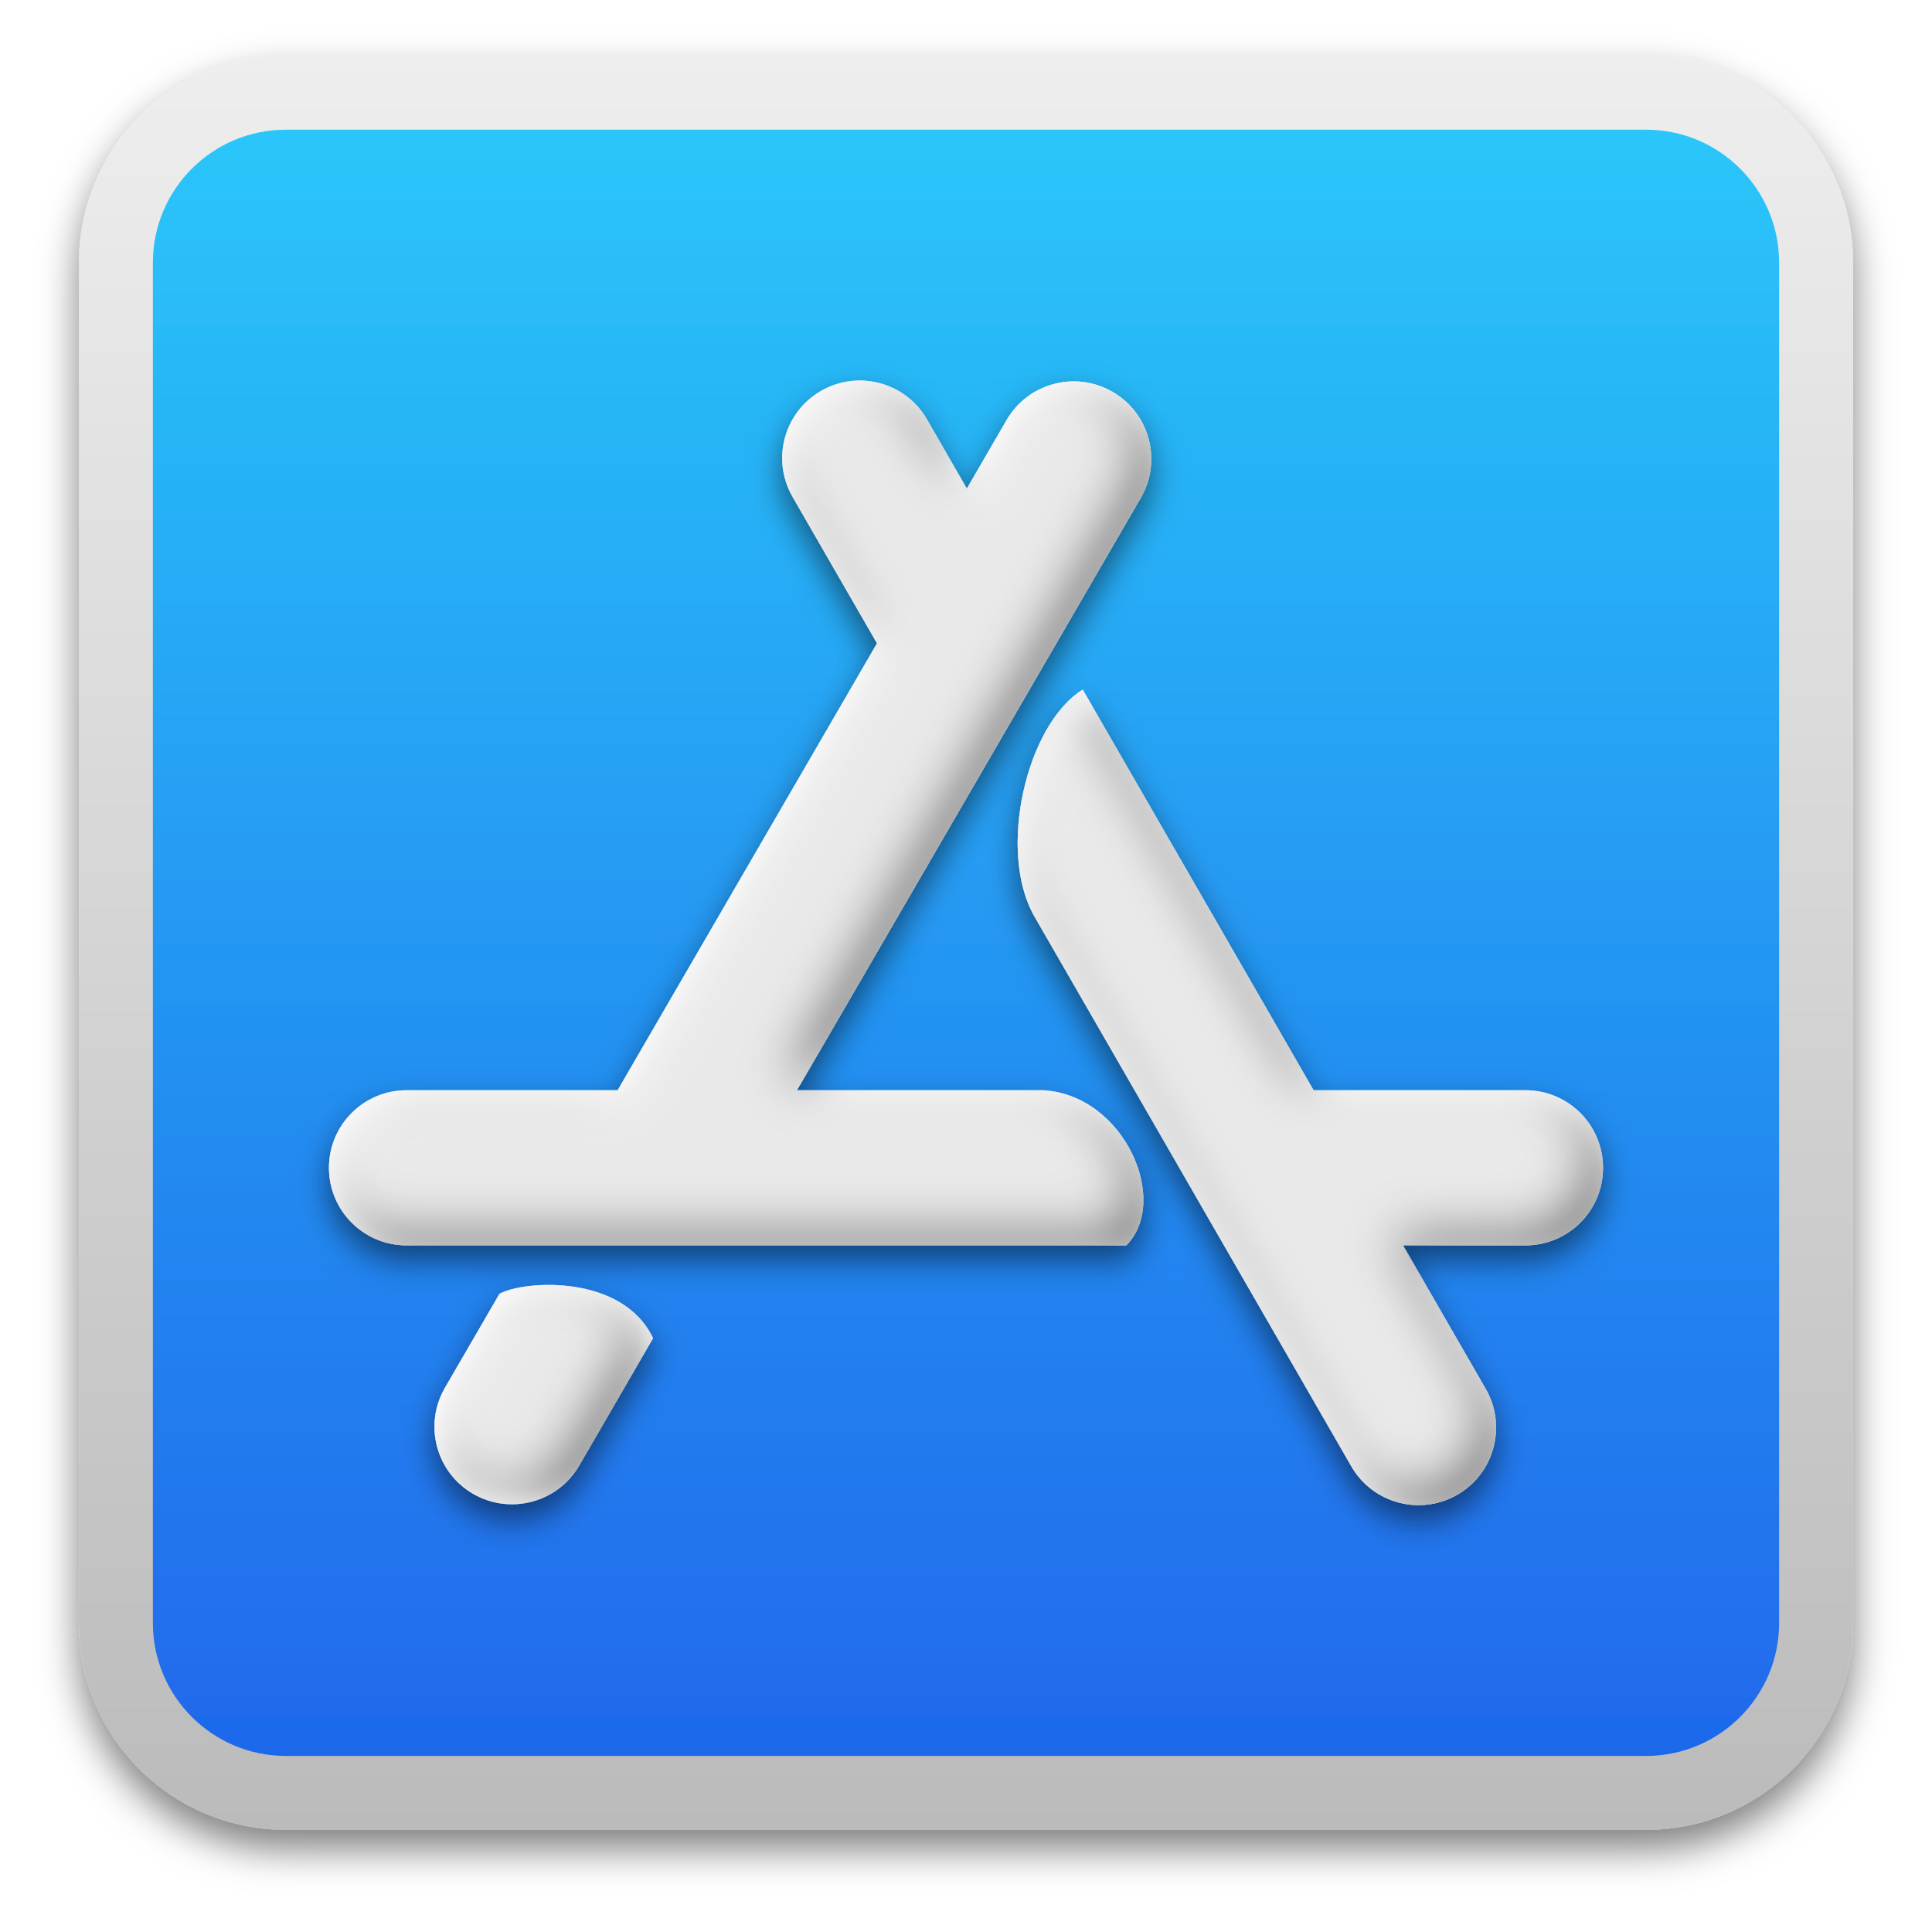
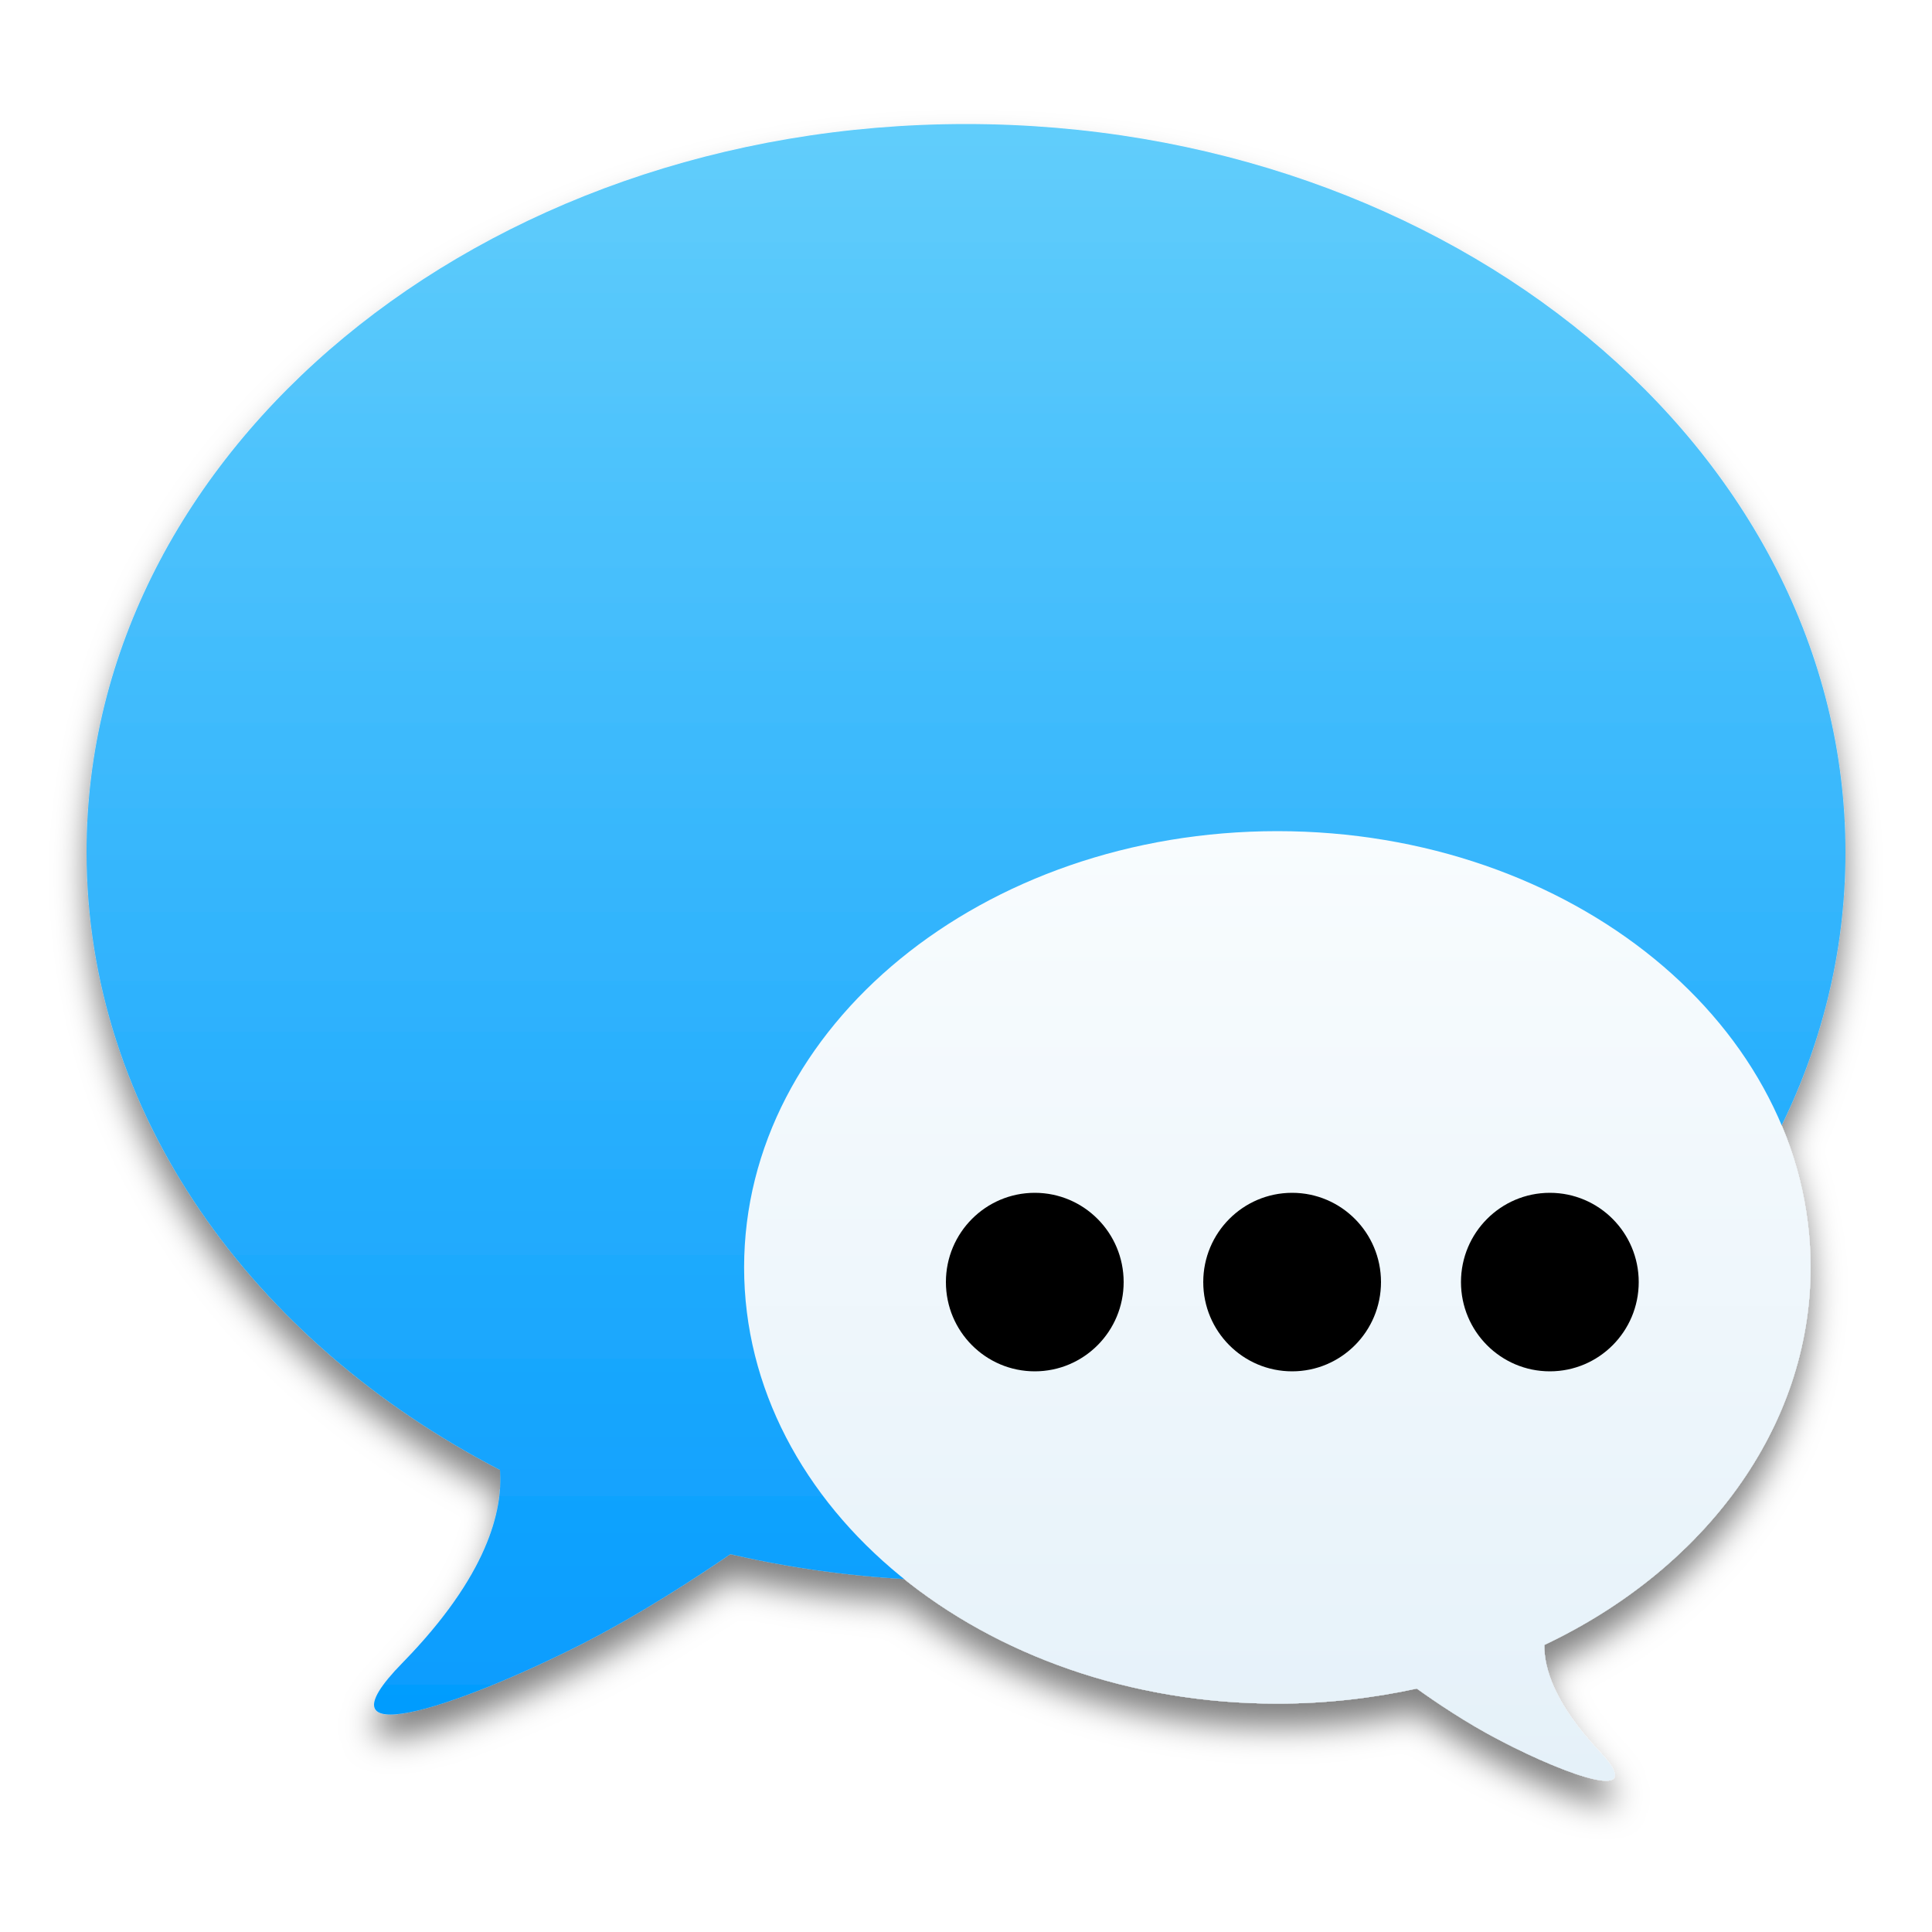
- <svg xmlns="http://www.w3.org/2000/svg" viewBox="0 0 500 500">
-   <g filter="url(#defapp-filter-1)">
-     <path fill="url(#defapp_1_)" stroke="url(#defapp_2_)" stroke-width="19.13" stroke-miterlimit="10" d="M470,420 c0,24.302-19.7,44-44,44H74c-24.301,0-44-19.698-44-44V68c0-24.299,19.699-44,44-44h352c24.3,0,44,19.701,44,44V420z" />
+ <svg xmlns="http://www.w3.org/2000/svg" version="1.1" viewBox="0 0 500 500">
+   <style type="text/css">
+ 		.st1{fill-rule:evenodd;clip-rule:evenodd;fill:url(#messages-path-2_2_);}
+ 		.st2{fill-rule:evenodd;clip-rule:evenodd;fill:url(#messages-path-5_2_);}
+ 	</style>
+   <linearGradient id="messages-path-2_2_" gradientUnits="userSpaceOnUse" x1="192.072" y1="304.408" x2="192.072" y2="303.378" gradientTransform="matrix(442 0 0 -399.7934 -84659 121725.18)">
+     <stop offset="0" style="stop-color:#61CDFB" />
+     <stop offset="1" style="stop-color:#059CFE" />
+   </linearGradient>
+   <linearGradient id="messages-path-5_2_" gradientUnits="userSpaceOnUse" x1="406.676" y1="304.666" x2="406.676" y2="303.637" gradientTransform="matrix(-268.125 0 0 -238.5648 109322.359 72890.836)">
+     <stop offset="0" style="stop-color:#F8FCFE" />
+     <stop offset="1" style="stop-color:#E5F1F9" />
+   </linearGradient>
+   <filter x="-6.1%" y="-3.9%" width="112.1%" height="113.2%" filterUnits="objectBoundingBox" id="chat-filter-1">
+     <feOffset dx="0" dy="6" in="SourceAlpha" result="chatShadowOffsetOuter1" />
+     <feGaussianBlur stdDeviation="4" in="chatShadowOffsetOuter1" result="chatShadowBlurOuter1" />
+     <feColorMatrix values="0 0 0 0 0   0 0 0 0 0   0 0 0 0 0  0 0 0 0.5 0" type="matrix" in="chatShadowBlurOuter1" result="chatShadowMatrixOuter1" />
+     <feMerge>
+       <feMergeNode in="chatShadowMatrixOuter1" />
+       <feMergeNode in="SourceGraphic" />
+     </feMerge>
+   </filter>
+   <g id="Messages" transform="translate(13, 7)" filter="url(#chat-filter-1)">
+     <g id="Combined-Shape">
+       <path id="messages-path-2_1_" class="st1" d="M176,395.2c19.4,4.5,39.9,6.9,61,6.9c125.7,0,227.6-84.4,227.6-188.5 S362.7,25.1,237,25.1S9.4,109.5,9.4,213.5c0,67.4,42.7,126.6,107,159.9c0.8,10.5-3.2,27.4-25.3,50 c-23.1,23.6,13.1,11.9,46.2-4.8C153,410.6,167.7,400.9,176,395.2z" />
+     </g>
+     <g id="Combined-Shape_1_" transform="translate(299.9375, 298.4253) scale(-1, 1) translate(-299.9375, -298.4253) ">
+       <path id="messages-path-5_1_" class="st2" d="M246.2,430c11.5,2.5,23.6,3.9,36.1,3.9c76.2,0,138-50.5,138-112.9 s-61.8-112.9-138-112.9s-138,50.5-138,112.9c0,41.7,27.7,78.2,68.9,97.7c0.1,6.1-2.7,15.3-14.2,27.5 c-12.9,13.6,7.3,6.8,25.7-2.8C233.4,438.9,241.6,433.3,246.2,430z" />
+     </g>
+     <ellipse id="messages-path-7_1_" class="st0" cx="254.8" cy="324.8" rx="23" ry="23.1" />
+     <ellipse id="messages-path-9_1_" class="st0" cx="321.4" cy="324.8" rx="23" ry="23.1" />
+     <ellipse id="messages-path-11_1_" class="st0" cx="388.1" cy="324.8" rx="23" ry="23.1" />
  </g>
-   <g filter="url(#defapp-filter-2)">
-     <g fill="#e9e9e9" filter="url(#defapp-inset-shadow-2)">
-       <path filter="url(#defapp-inset-shadow-1)" d="M394.792,282.16h-54.833l-59.752-103.674c-14.602,9.015-22.181,41.812-12.492,58.678l82.013,142.304 c5.532,9.601,17.801,12.896,27.403,7.363c9.597-5.531,12.896-17.803,7.361-27.401l-21.405-37.143h31.705 c11.082,0,20.063-8.984,20.063-20.064C414.855,291.144,405.874,282.16,394.792,282.16z" />
-       <path filter="url(#defapp-inset-shadow-1)" d="M270.064,282.16h-63.821l88.983-153.318c5.561-9.581,2.3-21.862-7.28-27.422 c-9.586-5.565-21.867-2.3-27.427,7.281l-10.302,17.751l-10.326-17.918c-5.531-9.599-17.802-12.896-27.401-7.365 c-9.603,5.533-12.898,17.804-7.365,27.403l21.856,37.917L159.849,282.16h-54.64c-11.08,0-20.063,8.983-20.063,20.062 c0,11.08,8.983,20.064,20.063,20.064h186.256C302.833,310.917,291.132,283.497,270.064,282.16z" />
-       <path filter="url(#defapp-inset-shadow-1)" d="M129.271,334.846l-14.111,24.312c-5.561,9.585-2.3,21.862,7.283,27.427 c9.583,5.559,21.863,2.301,27.425-7.284l19.139-32.978C161.052,329.645,135.612,331.354,129.271,334.846z" />
-     </g>
-   </g>
-   <defs>
-     <linearGradient id="defapp_1_" gradientUnits="userSpaceOnUse" x1="250" y1="24" x2="250" y2="464">
-       <stop offset="0" style="stop-color:#2AC8FA" />
-       <stop offset="1" style="stop-color:#1F66EB" />
-     </linearGradient>
-     <linearGradient id="defapp_2_" gradientUnits="userSpaceOnUse" x1="250" y1="14.435" x2="250" y2="473.566">
-       <stop offset="0" style="stop-color:#eee" />
-       <stop offset="1" style="stop-color:#bbb" />
-     </linearGradient>
-     <filter filterUnits="objectBoundingBox" id="defapp-filter-1">
-       <feOffset dx="0" dy="5" in="SourceAlpha" result="defappShadowOffsetOuter1" />
-       <feGaussianBlur stdDeviation="5" in="defappShadowOffsetOuter1" result="defappShadowBlurOuter1" />
-       <feColorMatrix values="0 0 0 0 0   0 0 0 0 0   0 0 0 0 0  0 0 0 0.5 0" type="matrix" in="defappShadowBlurOuter1" result="defappShadowMatrixOuter1" />
-       <feMerge>
-         <feMergeNode in="defappShadowMatrixOuter1" />
-         <feMergeNode in="SourceGraphic" />
-       </feMerge>
-     </filter>
-     <filter filterUnits="objectBoundingBox" id="defapp-filter-2">
-       <feOffset dx="0" dy="4" in="SourceAlpha" result="defappShadowOffsetOuter2" />
-       <feGaussianBlur stdDeviation="4" in="defappShadowOffsetOuter2" result="defappShadowBlurOuter2" />
-       <feColorMatrix values="0 0 0 0 0   0 0 0 0 0   0 0 0 0 0  0 0 0 0.5 0" type="matrix" in="defappShadowBlurOuter2" result="defappShadowMatrixOuter2" />
-       <feMerge>
-         <feMergeNode in="defappShadowMatrixOuter2" />
-         <feMergeNode in="SourceGraphic" />
-       </feMerge>
-     </filter>
-     <filter id="defapp-inset-shadow-1">
-       <feComponentTransfer in="SourceAlpha">
-         <feFuncA type="table" tableValues="1 0" />
-       </feComponentTransfer>
-       <feGaussianBlur stdDeviation="7" />
-       <feOffset dx="-3" dy="-3" result="offsetblur" />
-       <feFlood flood-color="#444" result="color" />
-       <feComposite in2="offsetblur" operator="in" />
-       <feComposite in2="SourceAlpha" operator="in" />
-       <feMerge>
-         <feMergeNode in="SourceGraphic" />
-         <feMergeNode />
-       </feMerge>
-     </filter>
-     <filter id="defapp-inset-shadow-2">
-       <feComponentTransfer in="SourceAlpha">
-         <feFuncA type="table" tableValues="1 0" />
-       </feComponentTransfer>
-       <feGaussianBlur stdDeviation="5" />
-       <feOffset dx="3" dy="3" result="offsetblur" />
-       <feFlood flood-color="#fff" result="color" />
-       <feComposite in2="offsetblur" operator="in" />
-       <feComposite in2="SourceAlpha" operator="in" />
-       <feMerge>
-         <feMergeNode in="SourceGraphic" />
-         <feMergeNode />
-       </feMerge>
-     </filter>
-   </defs>
</svg>
